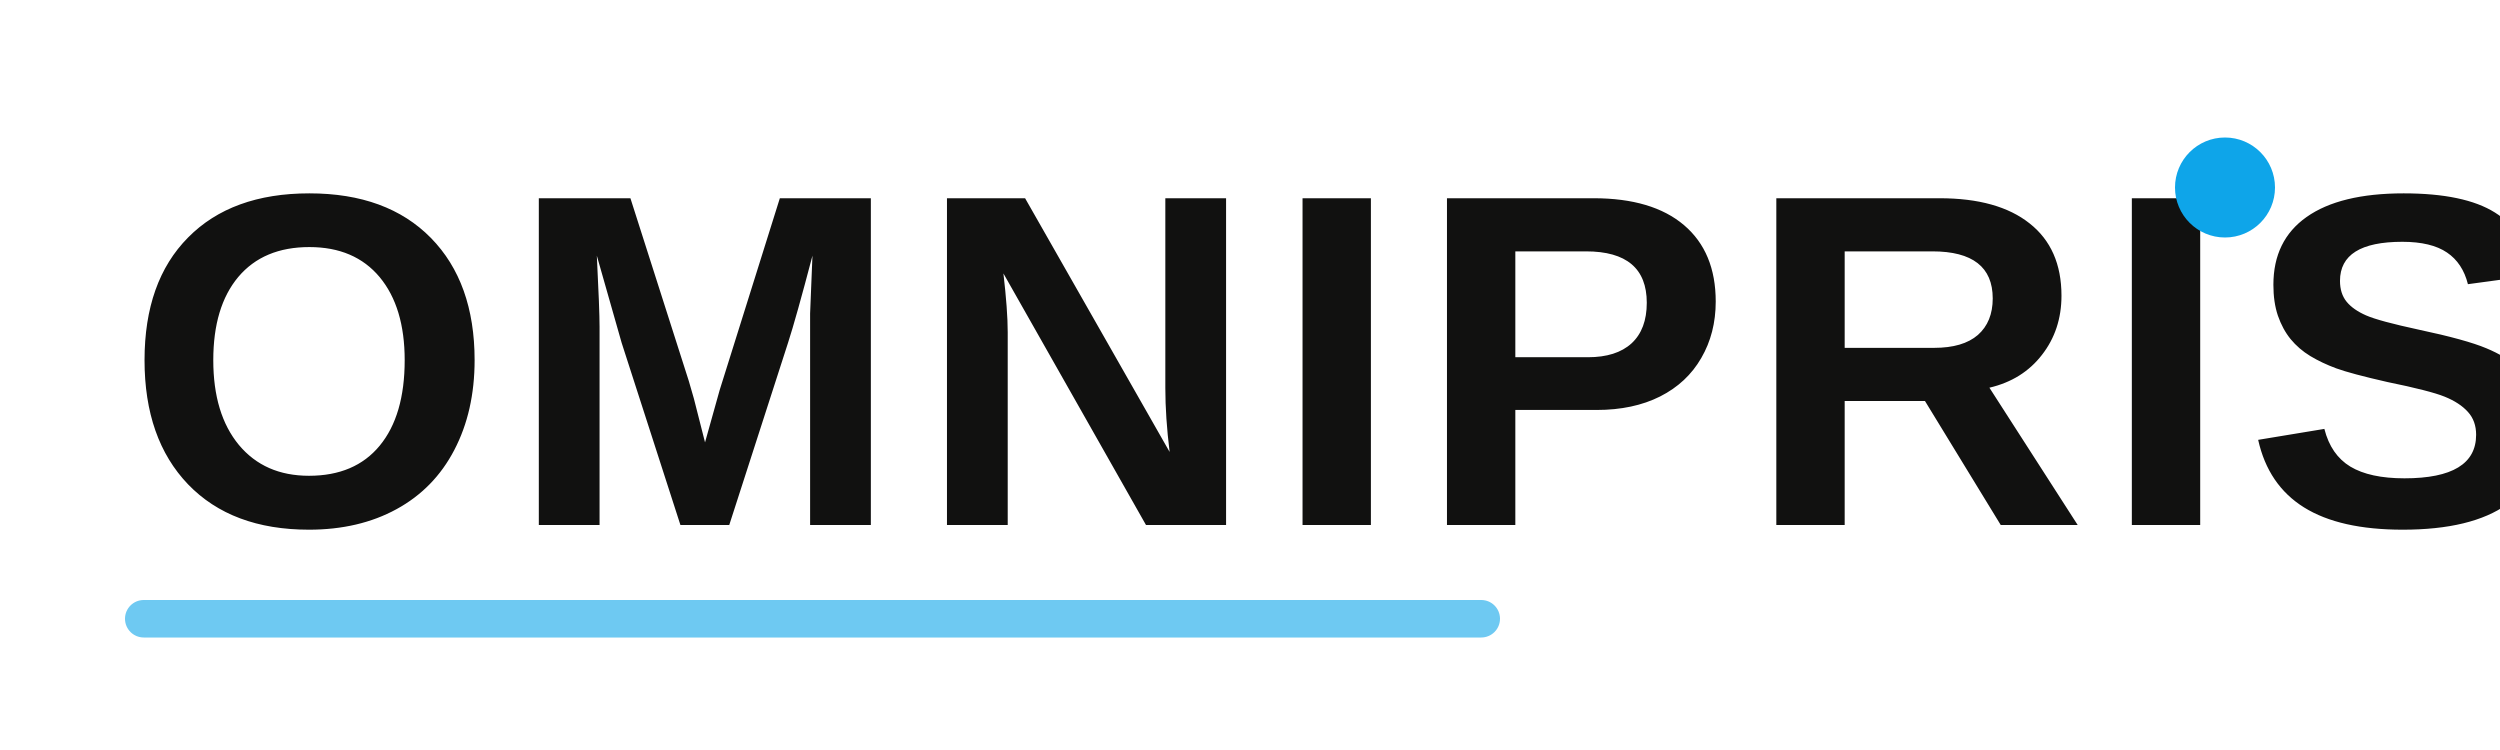
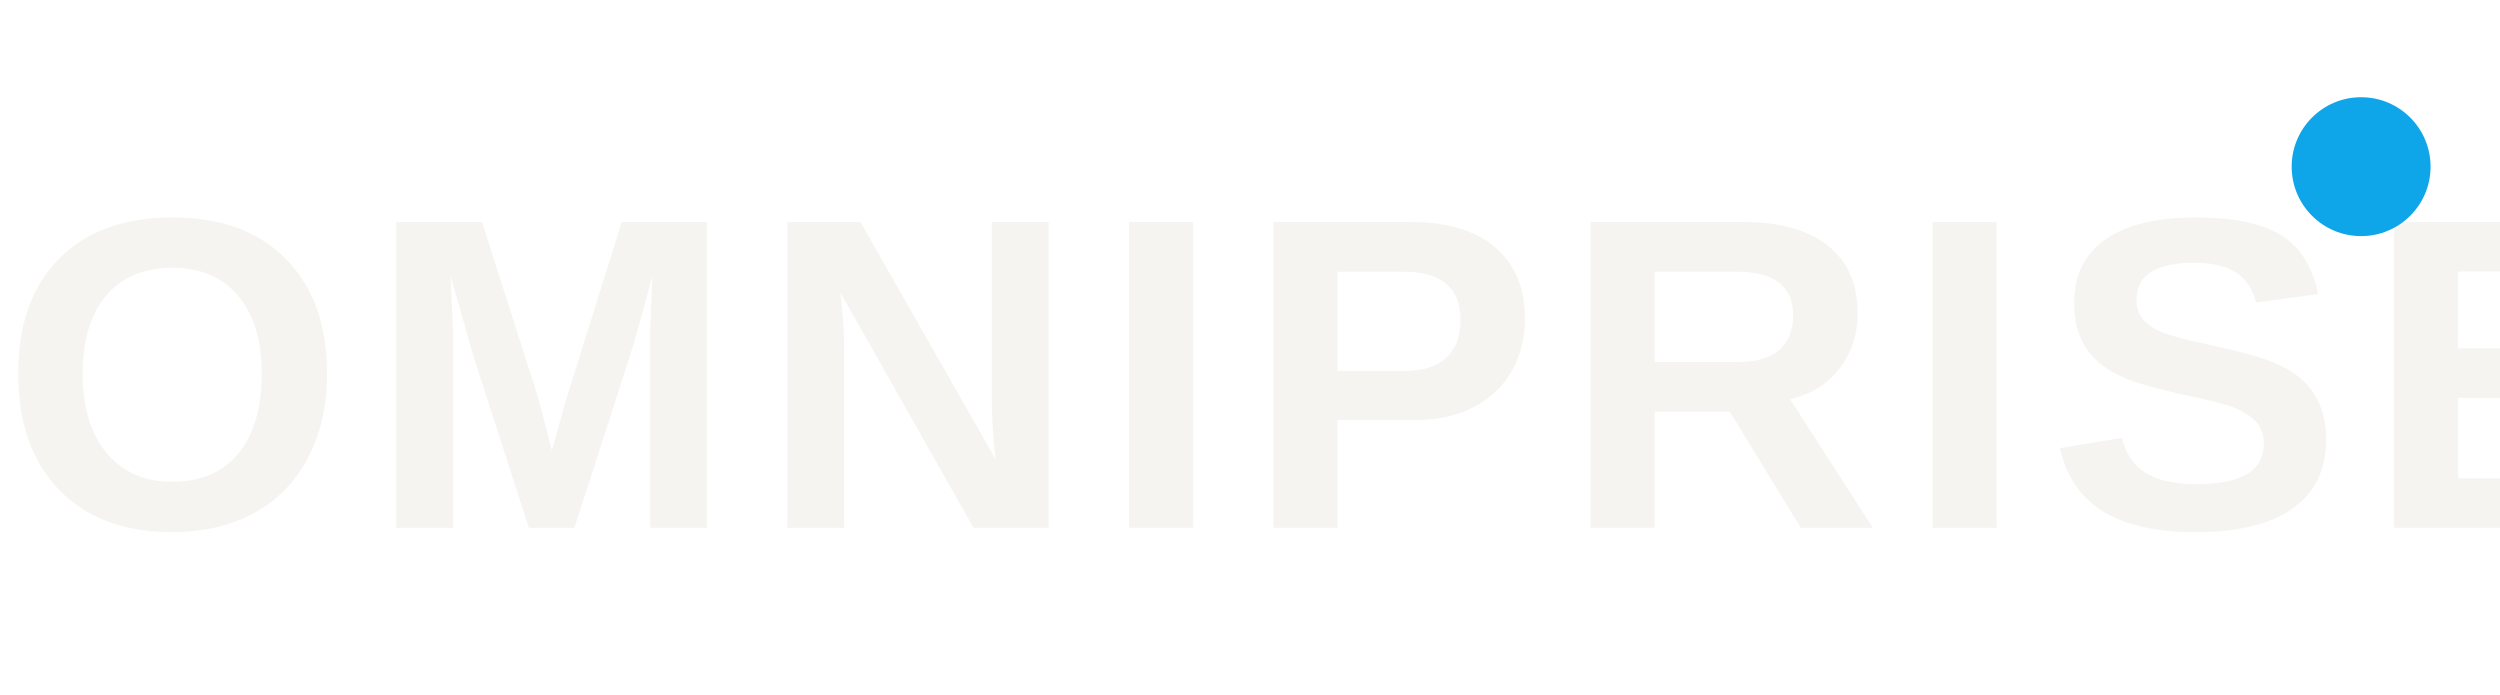
- <svg xmlns="http://www.w3.org/2000/svg" width="200" height="60" viewBox="0 0 200 60" fill="none">
-   <text x="10" y="42" font-family="'Barlow Condensed', Arial, sans-serif" font-weight="900" font-size="38" fill="#111110" letter-spacing="1">
-     OMNIPRISE
-   </text>
-   <circle cx="178" cy="15" r="4" fill="#0ea5e9" />
-   <rect x="10" y="48" width="110" height="3" rx="1.5" fill="#0ea5e9" opacity="0.6" />
+ <svg xmlns="http://www.w3.org/2000/svg" width="180" height="50" viewBox="0 0 180 50" fill="none">
+   <text x="0" y="38" font-family="Arial, Helvetica, sans-serif" font-weight="900" font-size="32" fill="#f5f4f0" letter-spacing="1.5">OMNIPRISE</text>
+   <circle cx="170" cy="12" r="5" fill="#0ea5e9" />
</svg>
